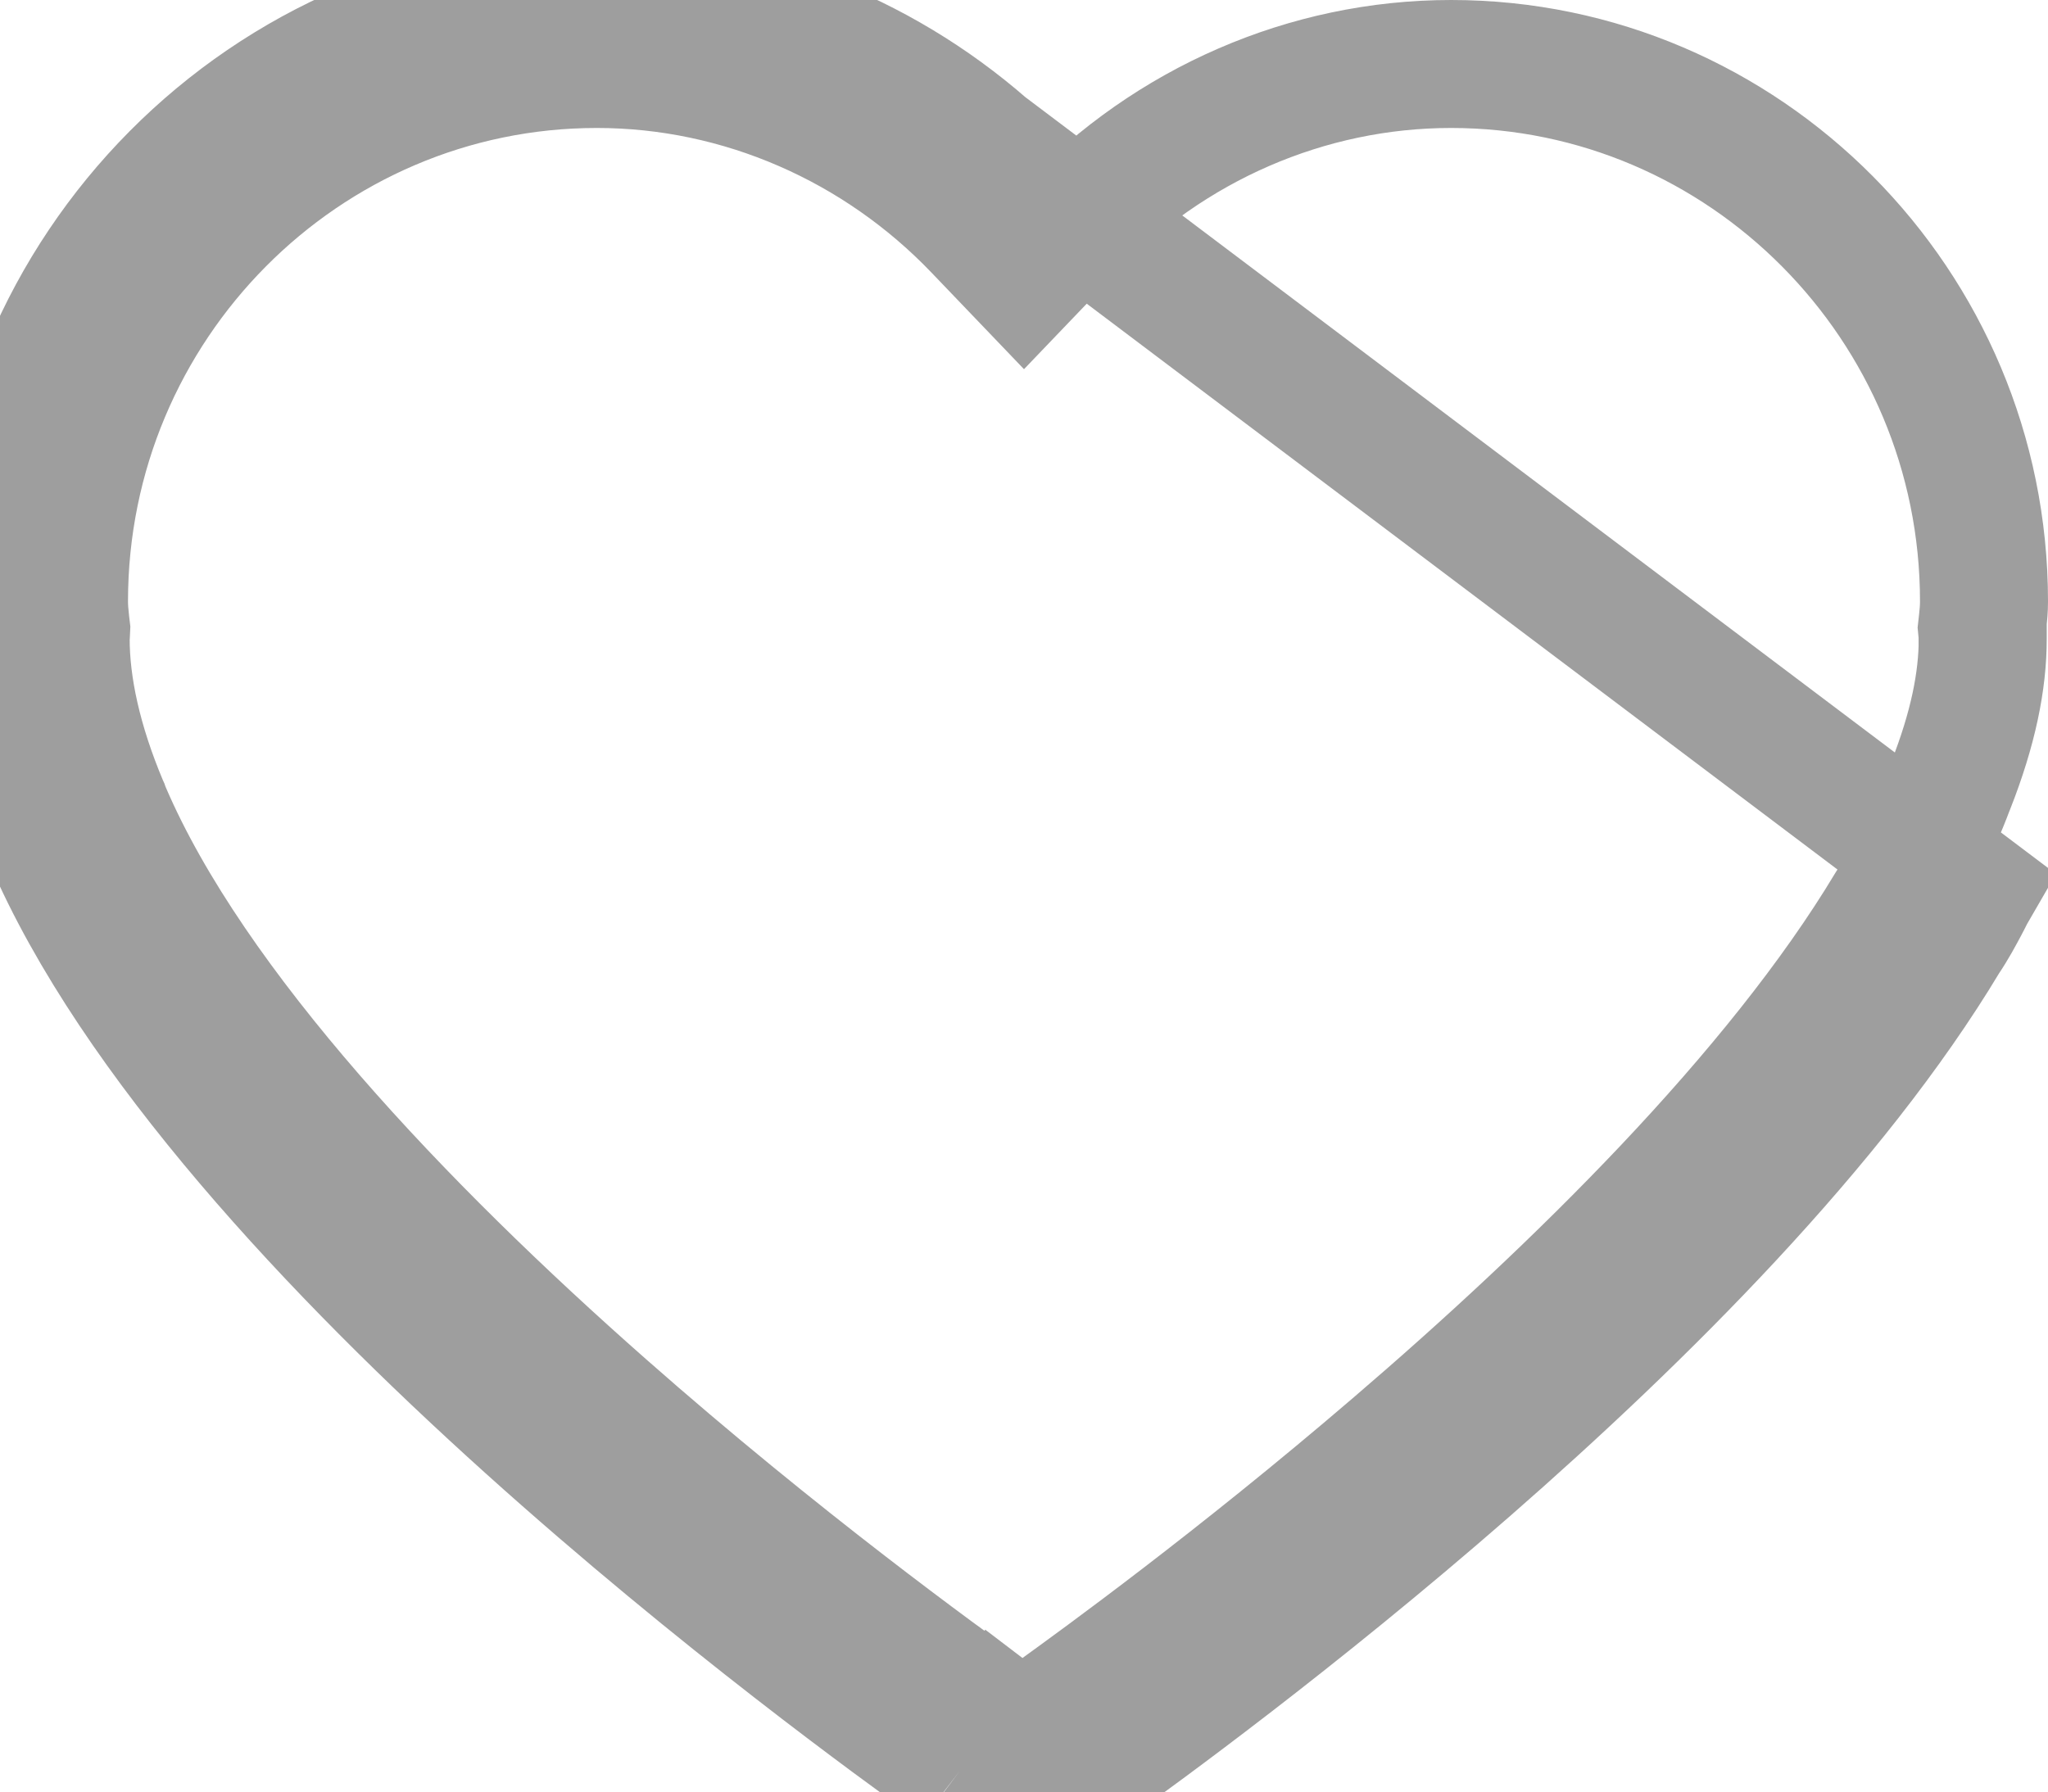
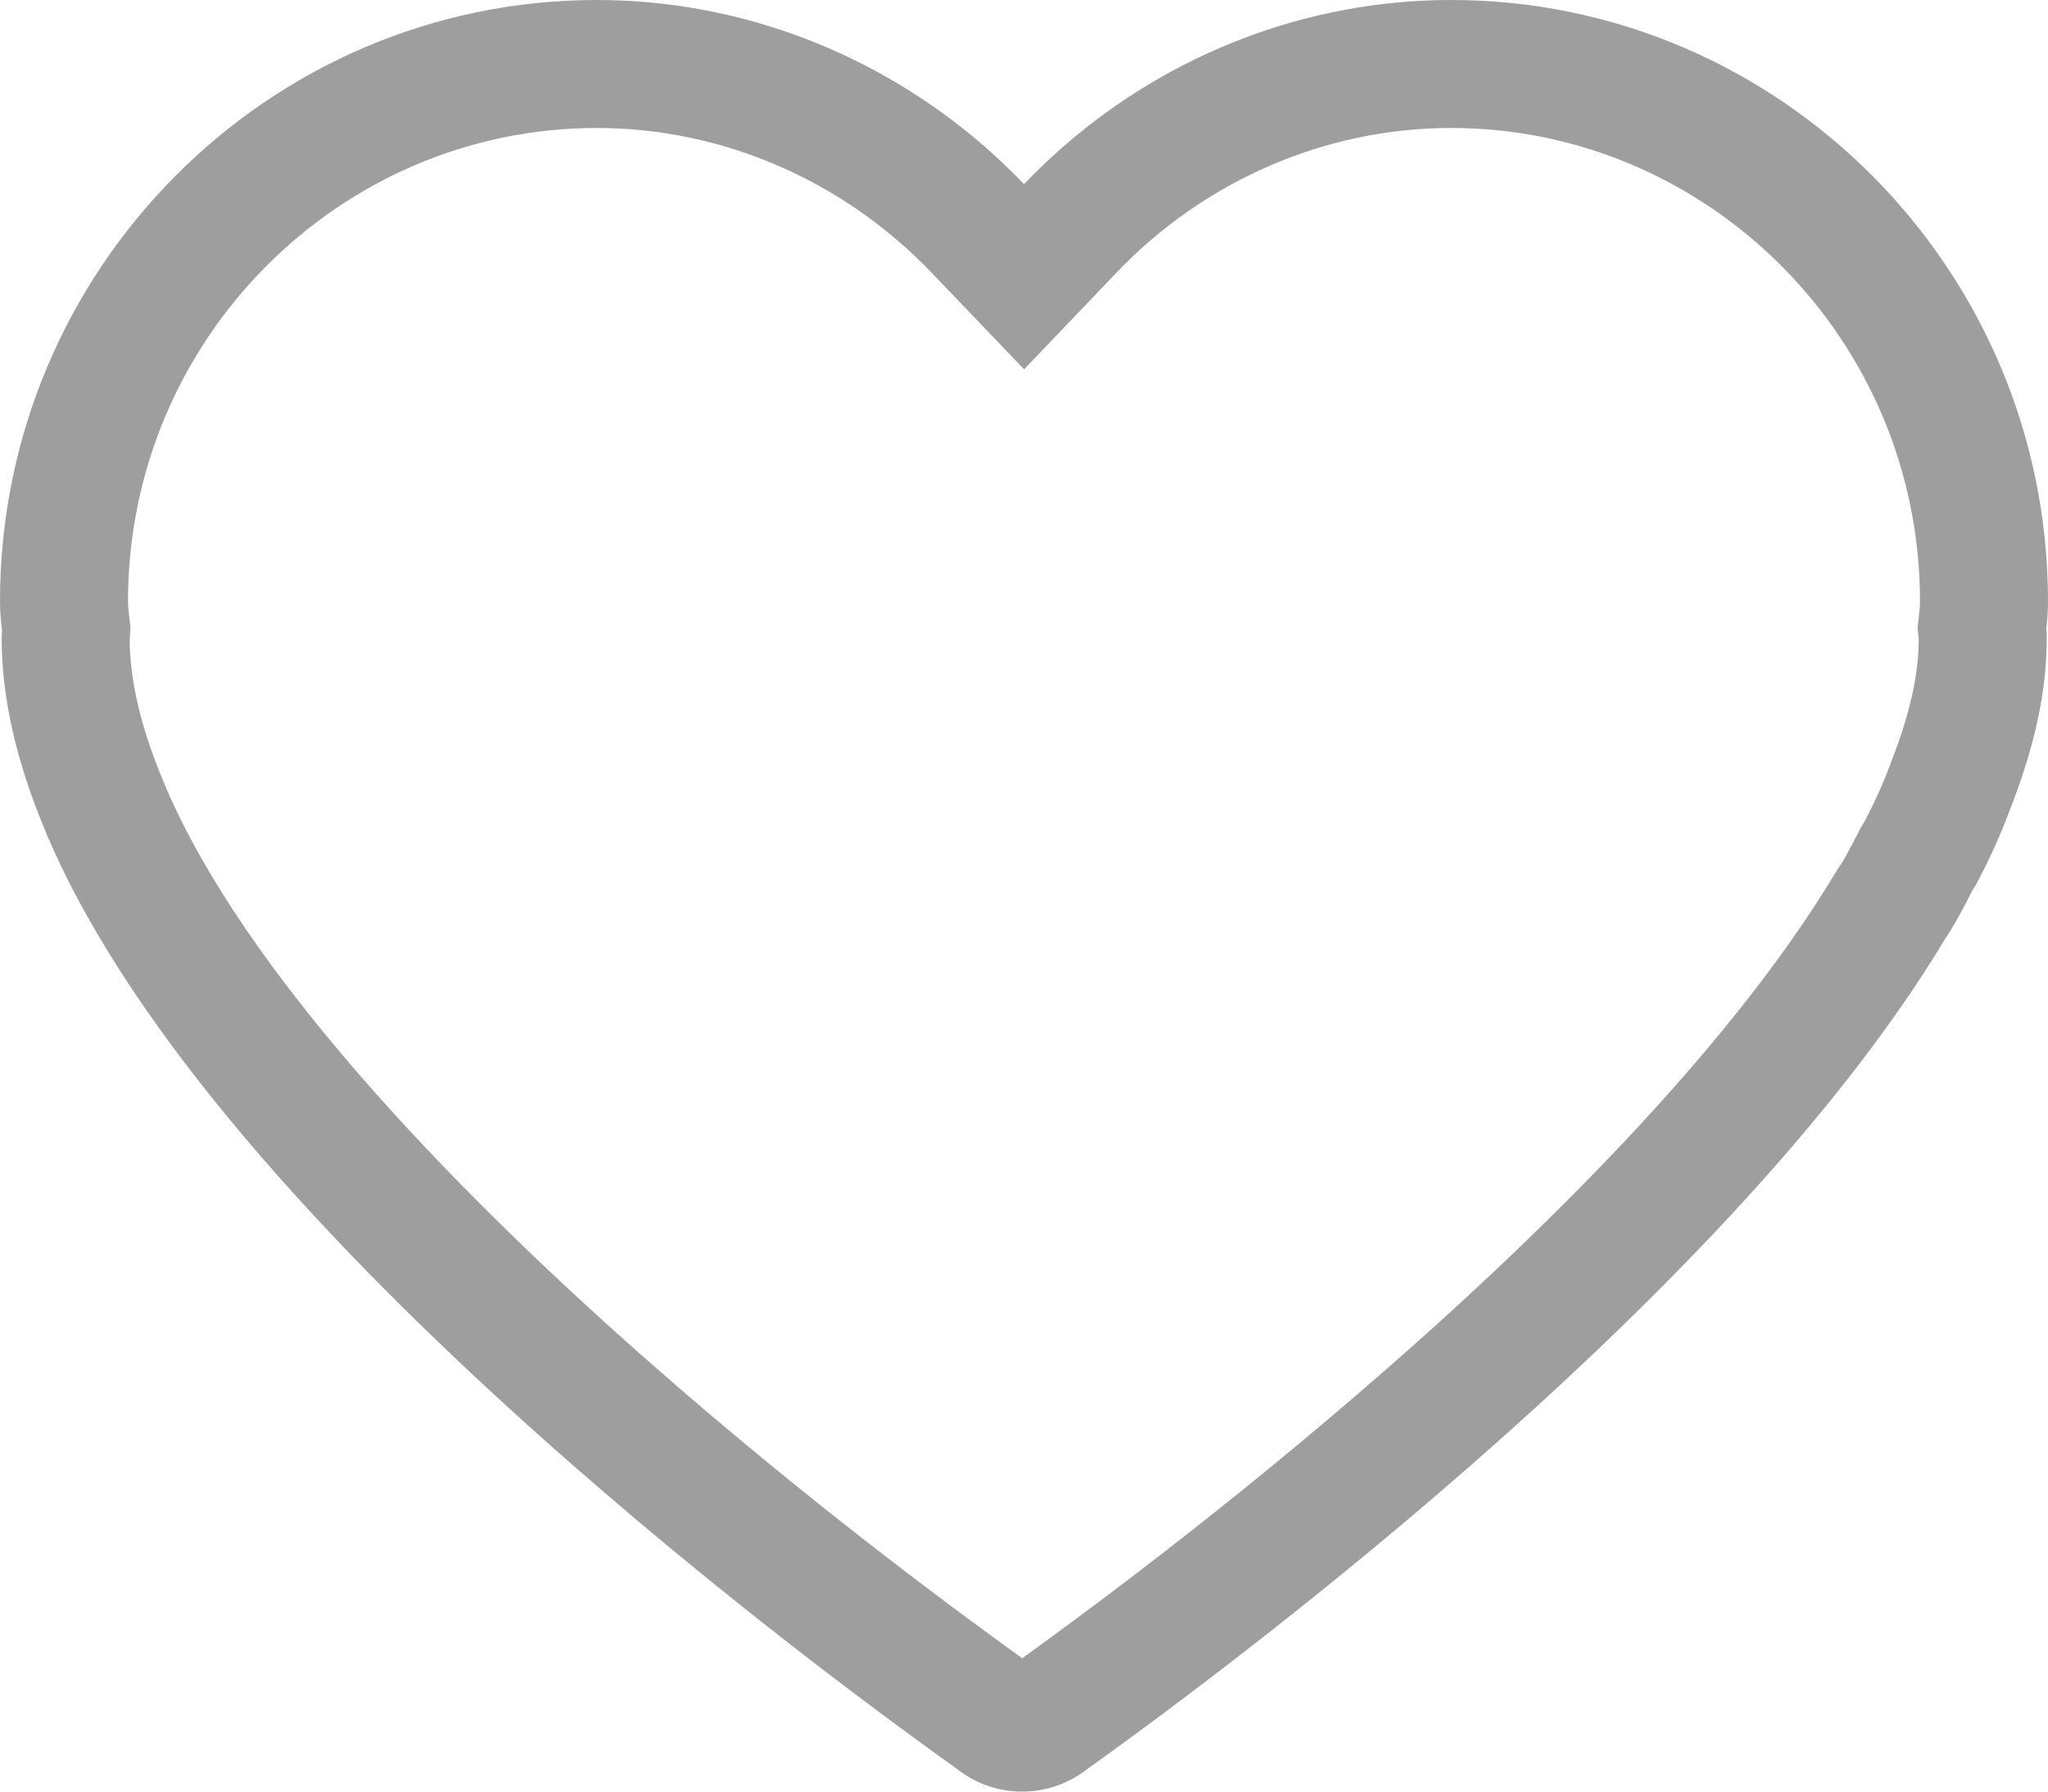
<svg xmlns="http://www.w3.org/2000/svg" width="16" height="14" viewBox="0 0 16 14" fill="none">
-   <path d="M7.498 13.839L7.798 13.439C7.784 13.428 7.753 13.406 7.707 13.373C7.35 13.116 6.092 12.209 4.713 10.993C3.141 9.607 1.497 7.891 0.835 6.348L0.831 6.338L0.828 6.331L0.823 6.319L0.819 6.307L0.814 6.296C0.608 5.806 0.513 5.368 0.513 4.991C0.513 4.986 0.513 4.979 0.515 4.956L0.517 4.914L0.512 4.872C0.505 4.809 0.5 4.756 0.5 4.699C0.5 2.38 2.372 0.5 4.663 0.5C5.789 0.5 6.862 0.973 7.639 1.785L8 2.162L8.361 1.785C9.137 0.973 10.209 0.5 11.337 0.5C13.627 0.5 15.5 2.381 15.5 4.699C15.5 4.758 15.495 4.808 15.49 4.854L15.484 4.908L15.489 4.961L15.489 4.961L15.489 4.962L15.49 4.964L15.49 4.97C15.49 4.976 15.49 4.983 15.49 4.993C15.49 5.321 15.415 5.694 15.239 6.141L15.239 6.141L15.235 6.15C15.176 6.309 15.102 6.476 15.006 6.66C14.995 6.677 14.986 6.692 14.98 6.701L14.97 6.719L14.963 6.734C14.947 6.764 14.931 6.795 14.924 6.809C14.923 6.812 14.921 6.815 14.921 6.816L15.365 7.045M7.498 13.839L7.797 13.438C7.851 13.479 7.917 13.5 7.987 13.5C8.056 13.5 8.122 13.479 8.179 13.436L8.179 13.435C8.193 13.425 8.224 13.403 8.269 13.37C8.591 13.137 9.66 12.364 10.893 11.306C12.309 10.093 13.885 8.549 14.767 7.079L14.774 7.068L14.782 7.057C14.831 6.983 14.869 6.912 14.915 6.827C14.918 6.821 14.921 6.815 14.925 6.809L15.365 7.045M7.498 13.839C7.642 13.947 7.814 14 7.987 14C8.162 14 8.335 13.944 8.481 13.834C8.492 13.825 8.519 13.806 8.56 13.777C9.215 13.304 13.453 10.242 15.196 7.337C15.261 7.241 15.31 7.148 15.354 7.066C15.358 7.059 15.362 7.052 15.365 7.045M7.498 13.839C7.485 13.829 7.458 13.809 7.416 13.78C6.688 13.255 1.72 9.677 0.376 6.545C0.367 6.528 0.36 6.509 0.353 6.49C0.128 5.954 0.013 5.45 0.013 4.991C0.013 4.969 0.014 4.949 0.016 4.928L0.016 4.928C0.008 4.864 0 4.786 0 4.699C0 2.108 2.092 0 4.663 0C5.788 0 6.862 0.42 7.697 1.149L15.408 6.962C15.397 6.981 15.387 7.001 15.377 7.021C15.373 7.029 15.37 7.037 15.365 7.045" stroke="#9E9E9E" />
+   <path fill-rule="evenodd" clip-rule="evenodd" d="M8.001 2.886L7.278 2.131C6.592 1.414 5.648 1 4.663 1C2.652 1 1 2.653 1 4.699C1 4.726 1.002 4.755 1.009 4.816L1.019 4.9L1.014 4.985L1.013 4.997L1.013 4.998C1.014 5.292 1.089 5.661 1.275 6.102L1.284 6.124L1.29 6.139L1.295 6.151C1.908 7.581 3.473 9.233 5.044 10.618C6.383 11.799 7.602 12.68 7.986 12.958C8.329 12.71 9.366 11.958 10.568 10.927C11.976 9.72 13.5 8.219 14.338 6.822L14.352 6.799L14.367 6.777C14.402 6.726 14.429 6.675 14.479 6.582L14.48 6.58C14.481 6.577 14.482 6.577 14.482 6.575C14.483 6.573 14.485 6.57 14.495 6.549C14.501 6.538 14.508 6.524 14.517 6.508L14.526 6.488L14.547 6.452C14.552 6.443 14.561 6.428 14.572 6.41C14.655 6.25 14.718 6.108 14.766 5.977L14.77 5.967L14.773 5.958C14.932 5.554 14.99 5.246 14.99 4.996L14.981 4.905L14.993 4.798C14.998 4.759 15 4.73 15 4.699C15 2.654 13.347 1 11.337 1C10.35 1 9.407 1.414 8.723 2.13L8.001 2.886ZM15.435 6.918C15.428 6.928 15.42 6.939 15.414 6.95L15.408 6.962C15.397 6.981 15.387 7.001 15.377 7.021C15.373 7.029 15.37 7.037 15.365 7.045C15.362 7.052 15.358 7.059 15.354 7.066C15.31 7.148 15.261 7.241 15.196 7.337C13.453 10.242 9.215 13.304 8.56 13.777C8.519 13.806 8.492 13.825 8.481 13.834C8.335 13.944 8.162 14 7.987 14C7.814 14 7.642 13.947 7.498 13.839C7.485 13.829 7.458 13.809 7.416 13.78C6.688 13.255 1.72 9.677 0.376 6.545C0.367 6.528 0.36 6.509 0.353 6.49C0.128 5.954 0.013 5.45 0.013 4.991C0.013 4.969 0.014 4.949 0.016 4.928L0.016 4.928C0.008 4.864 0 4.786 0 4.699C0 2.108 2.092 0 4.663 0C5.788 0 6.862 0.42 7.697 1.149C7.802 1.241 7.903 1.338 8 1.439C8.097 1.338 8.198 1.241 8.303 1.149C9.136 0.42 10.21 0 11.337 0C13.907 0 16 2.109 16 4.699C16 4.785 15.993 4.857 15.987 4.91C15.989 4.934 15.99 4.961 15.99 4.993C15.99 5.399 15.896 5.835 15.704 6.324C15.634 6.514 15.546 6.709 15.435 6.918Z" fill="#9E9E9E" />
</svg>
